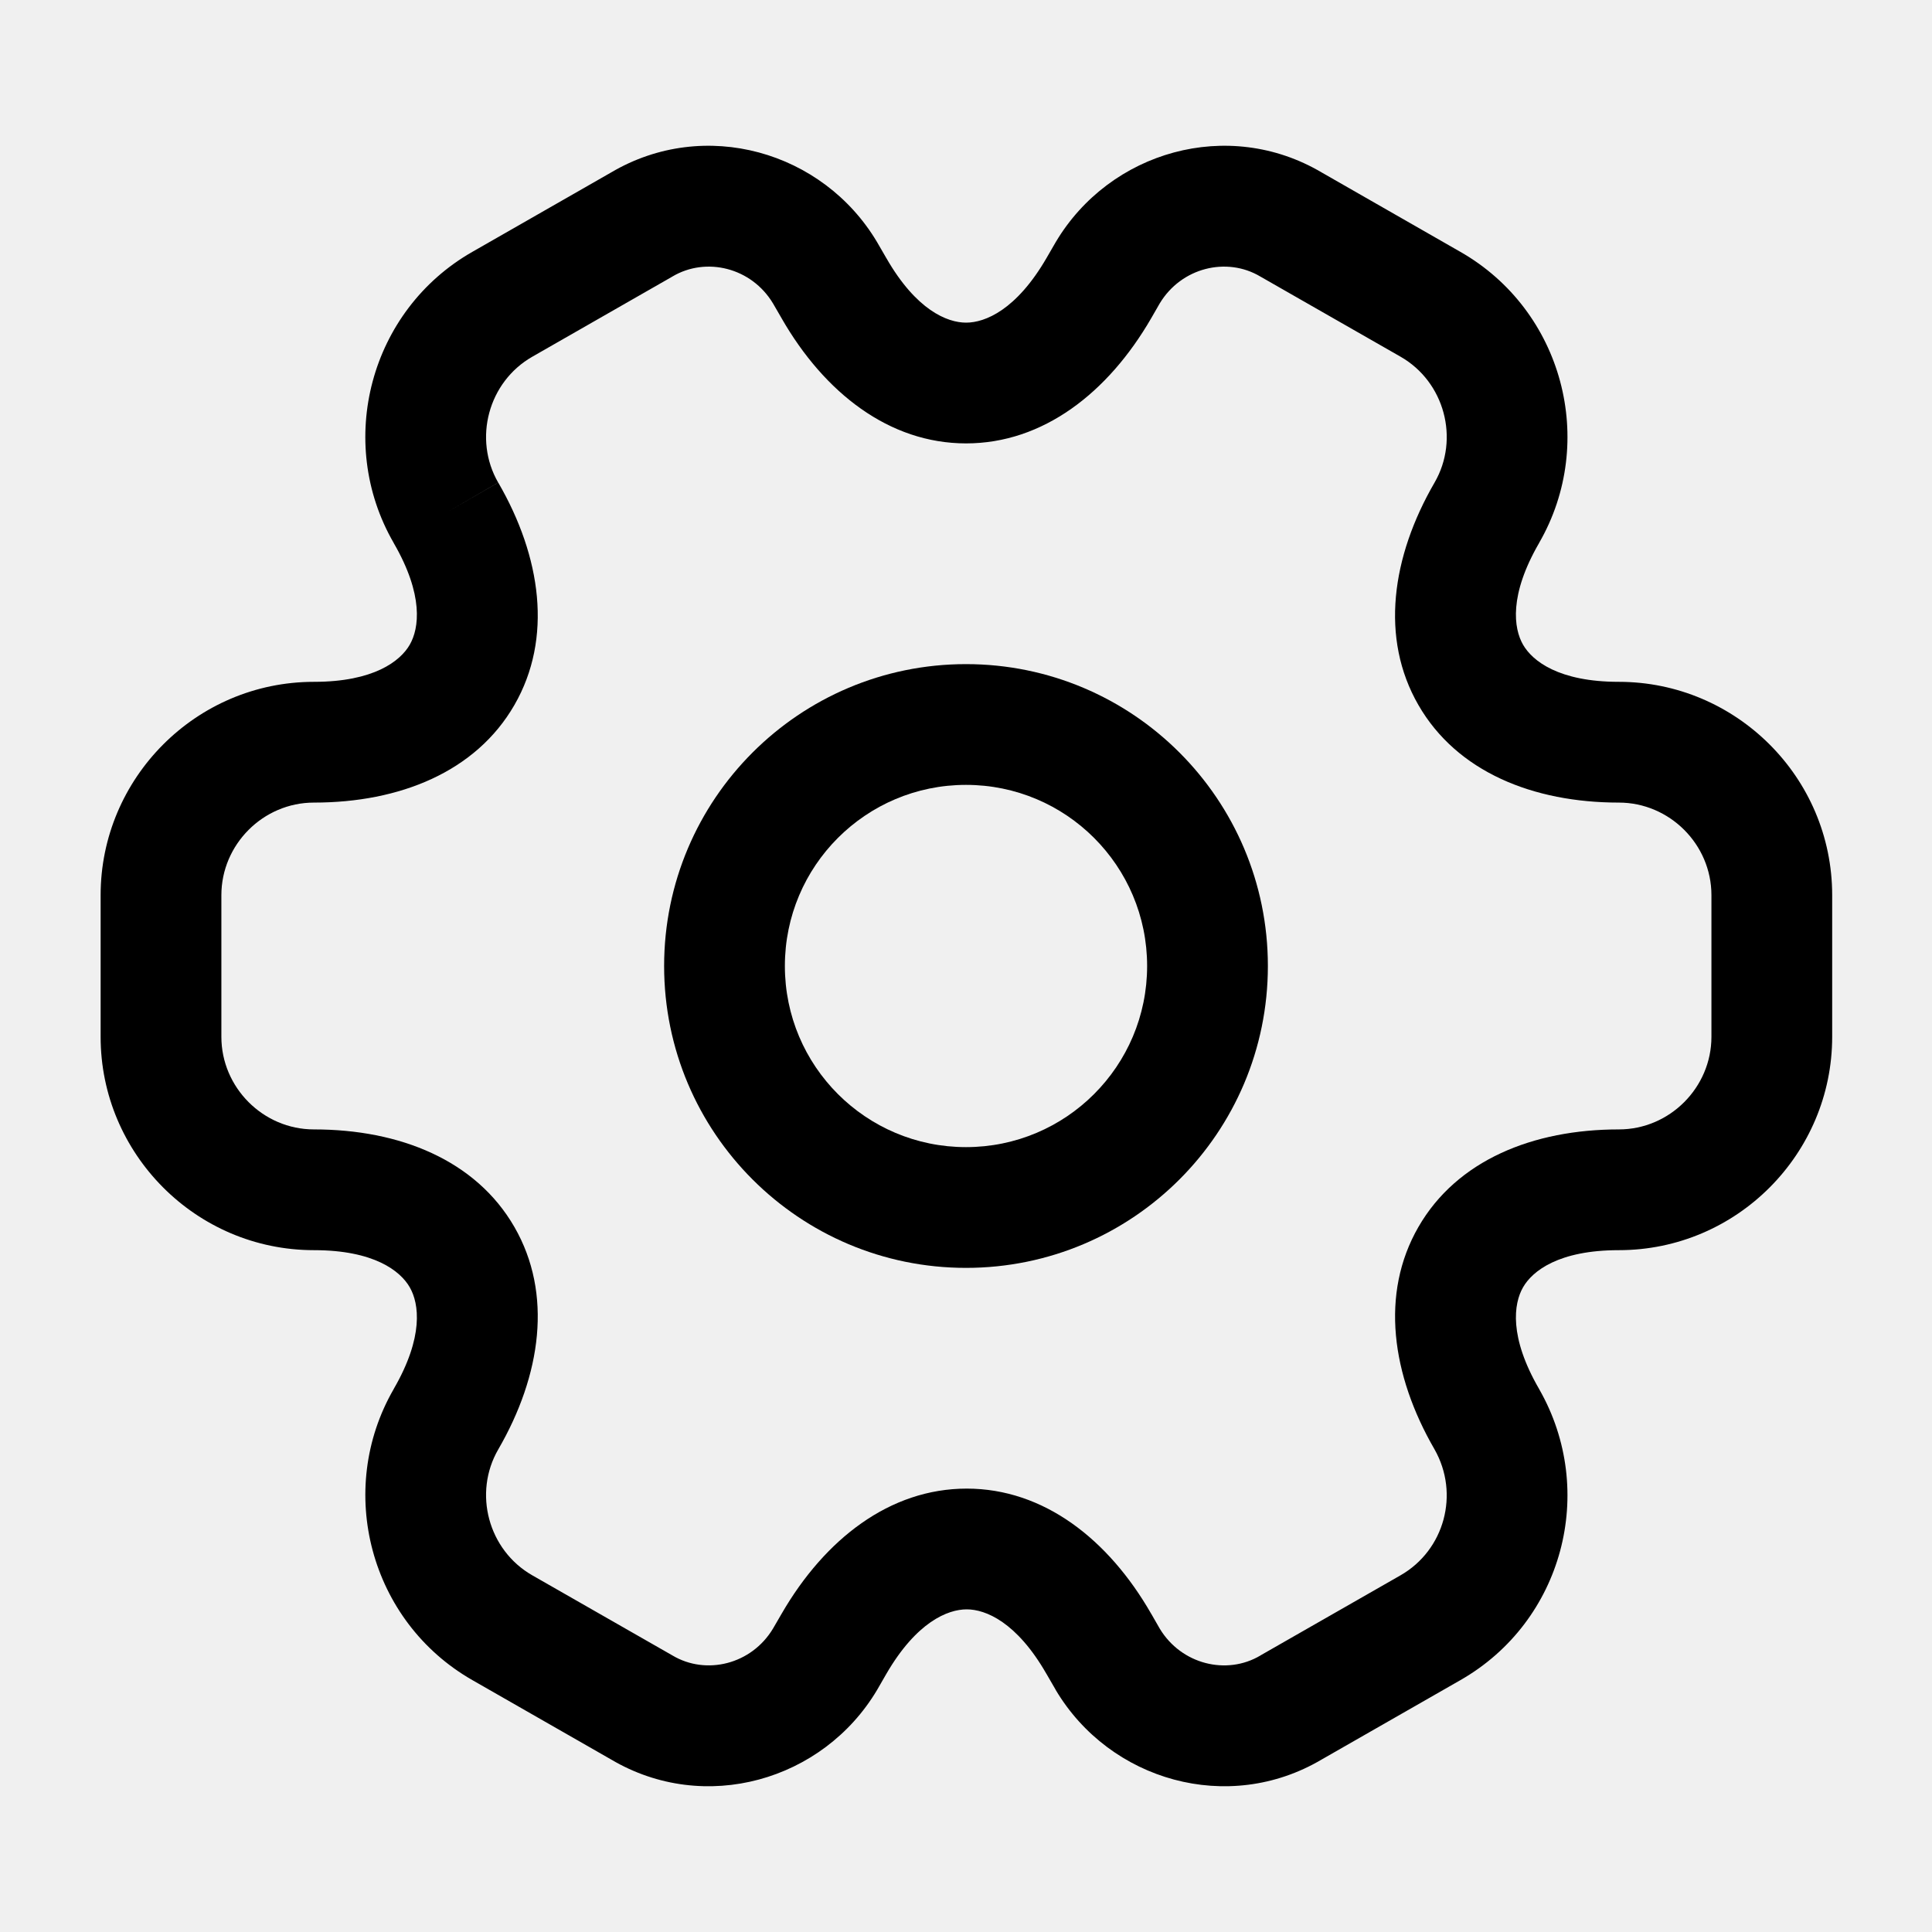
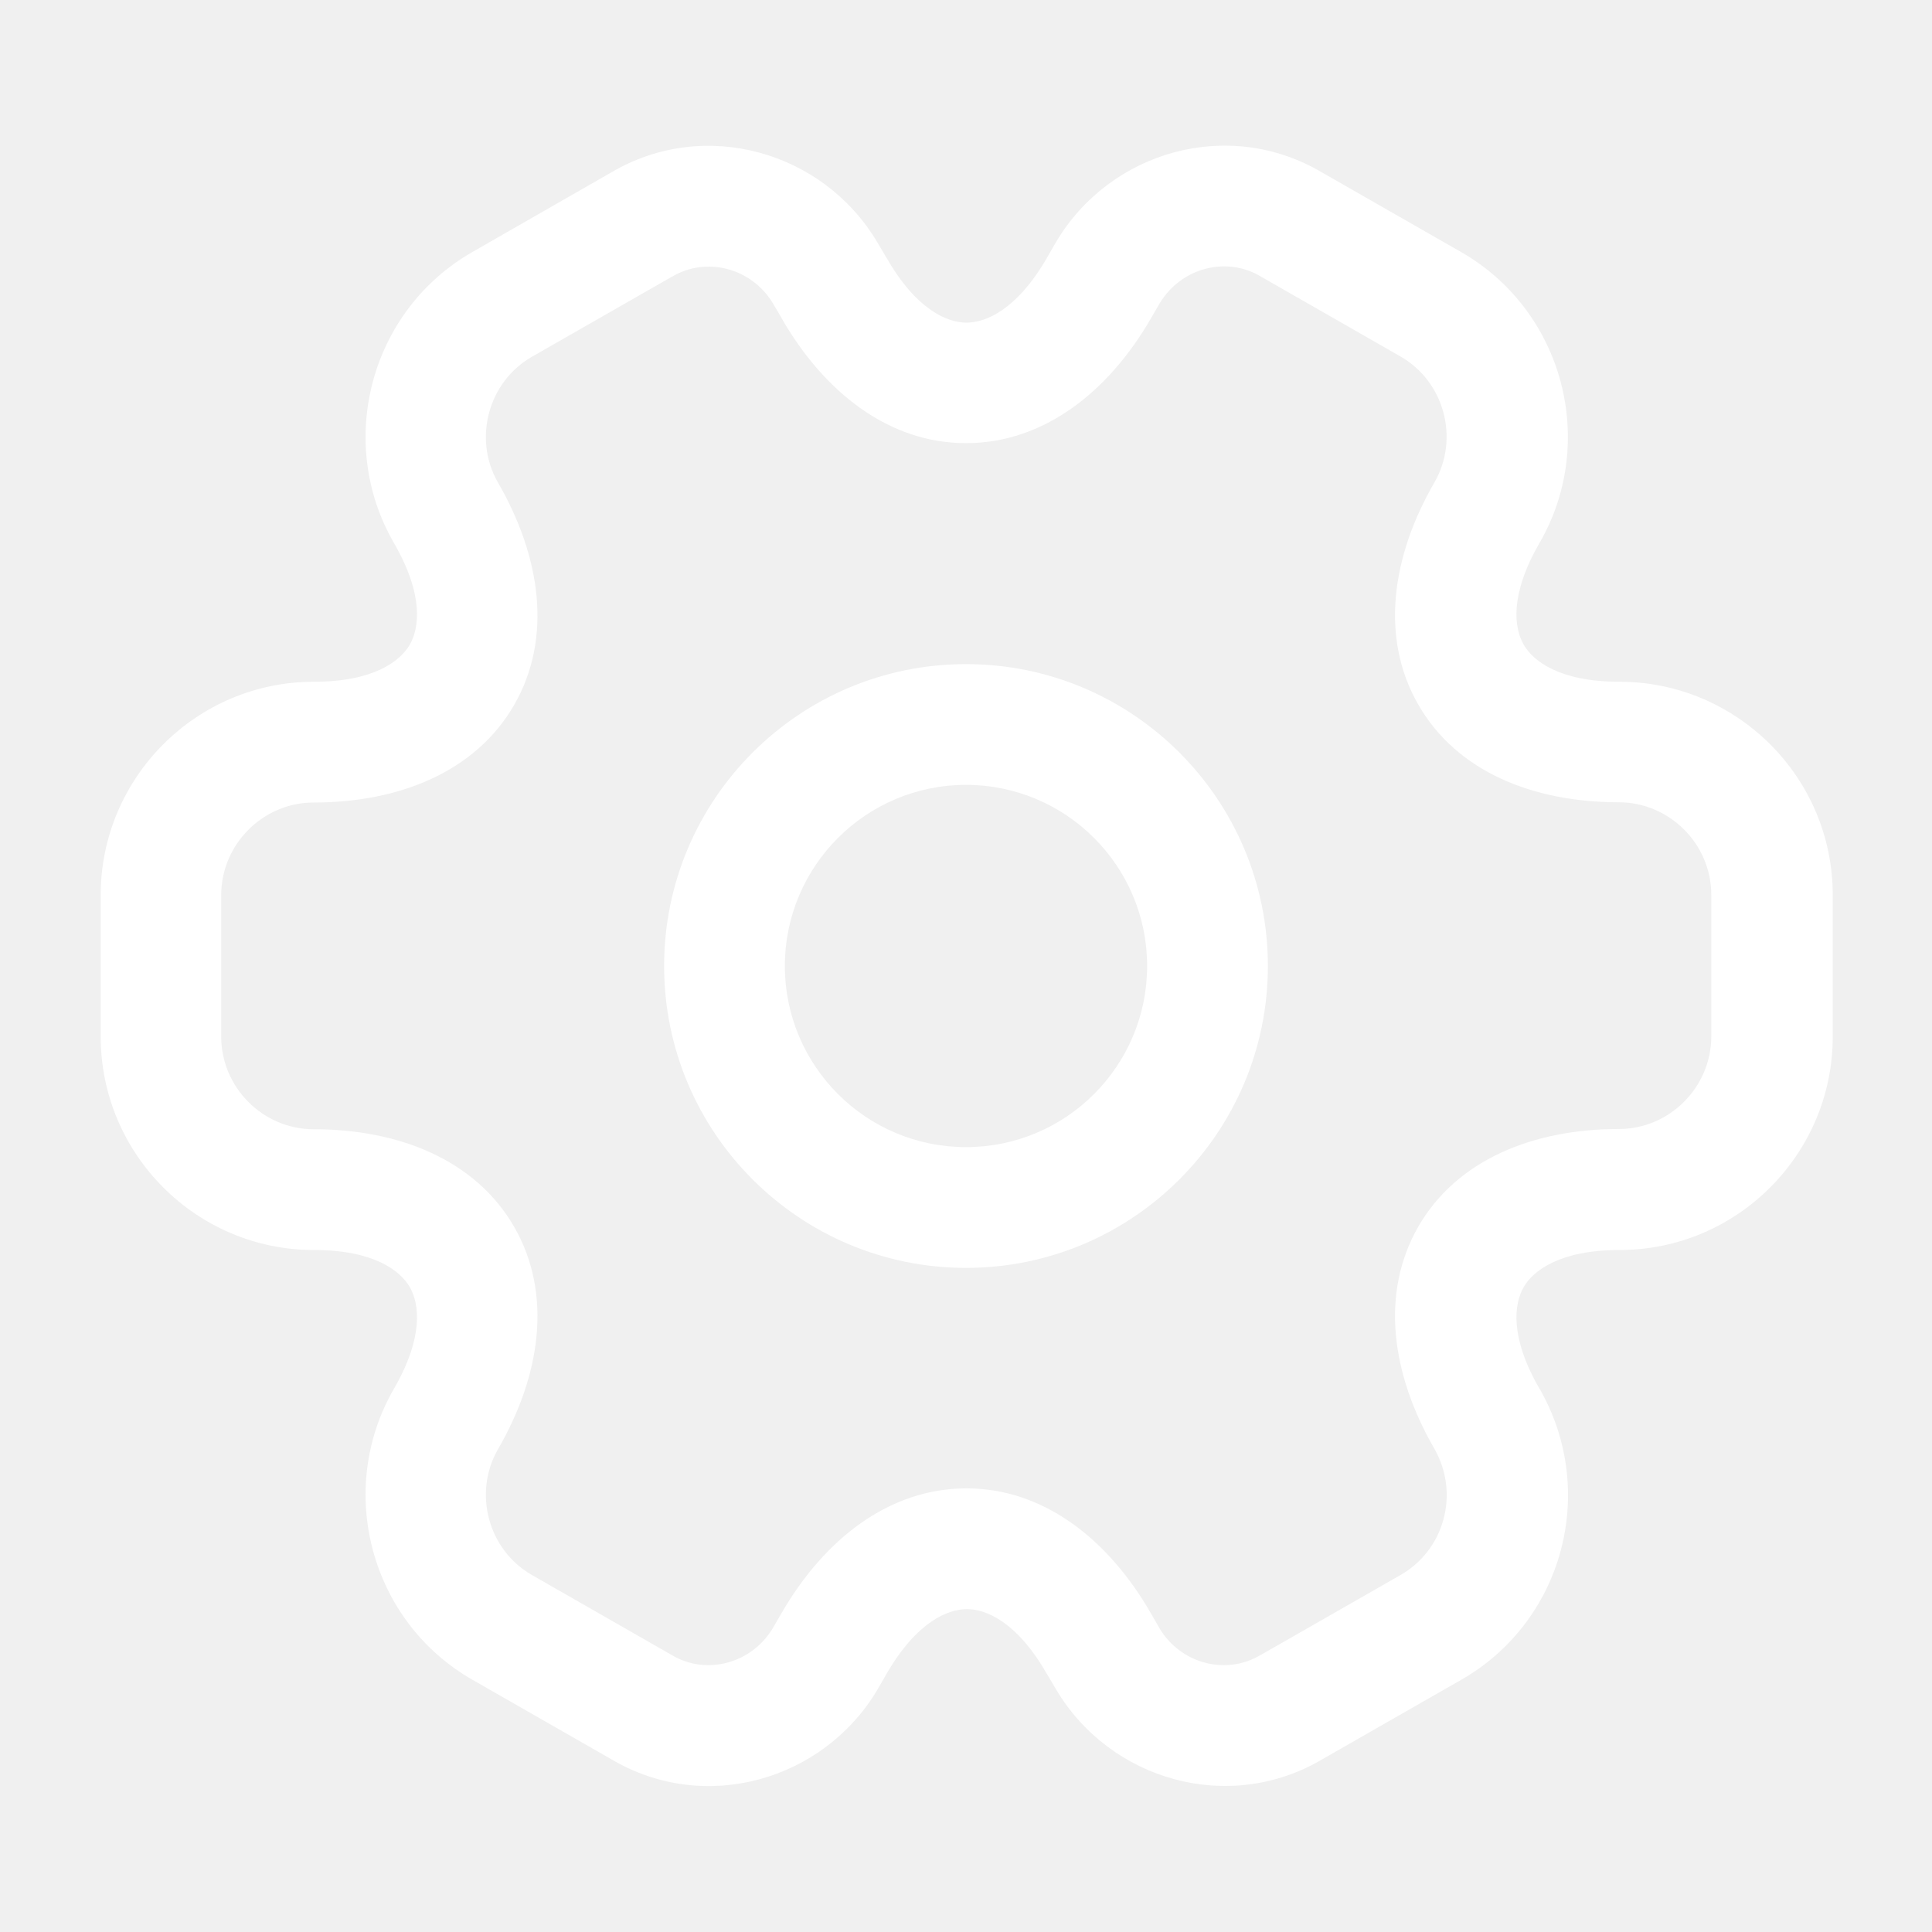
- <svg xmlns="http://www.w3.org/2000/svg" width="800px" height="800px" viewBox="0 0 24 24" fill="none">
-   <g id="style=stroke">
+ <svg xmlns="http://www.w3.org/2000/svg" version="1.1" id="Warstwa_1" x="0px" y="0px" viewBox="0 0 800 800" style="enable-background:new 0 0 800 800;" xml:space="preserve">
+   <style type="text/css">
+ 	.st0{fill-rule:evenodd;clip-rule:evenodd;fill:#FFFFFF;}
+ </style>
+   <g id="style_x3D_stroke">
    <g id="setting">
-       <path id="vector (Stroke)" fill-rule="evenodd" clip-rule="evenodd" d="M12 9.75C10.757 9.75 9.75 10.757 9.75 12C9.75 13.243 10.757 14.25 12 14.25C13.243 14.25 14.25 13.243 14.25 12C14.25 10.757 13.243 9.75 12 9.75ZM8.25 12C8.25 9.929 9.929 8.25 12 8.25C14.071 8.25 15.75 9.929 15.75 12C15.75 14.071 14.071 15.75 12 15.75C9.929 15.75 8.25 14.071 8.25 12Z" fill="#000000" />
-       <path id="vector (Stroke)_2" fill-rule="evenodd" clip-rule="evenodd" d="M9.603 3.77C9.336 3.324 8.772 3.186 8.353 3.435L8.343 3.441L6.613 4.431C6.065 4.744 5.876 5.453 6.189 5.995L5.54 6.37L6.189 5.994C6.724 6.917 6.868 7.929 6.39 8.758C5.912 9.588 4.965 9.97 3.9 9.97C3.267 9.97 2.75 10.492 2.75 11.12V12.88C2.75 13.508 3.267 14.03 3.9 14.03C4.965 14.03 5.912 14.412 6.39 15.242C6.868 16.071 6.724 17.083 6.189 18.006C5.876 18.548 6.065 19.256 6.612 19.569L8.354 20.565C8.772 20.814 9.336 20.676 9.603 20.23L9.711 20.044C10.246 19.121 11.052 18.492 12.009 18.492C12.966 18.492 13.77 19.122 14.3 20.046C14.3 20.046 14.3 20.047 14.301 20.047L14.406 20.23C14.674 20.676 15.238 20.814 15.656 20.566L15.667 20.559L17.398 19.569C17.943 19.257 18.135 18.558 17.82 18.004C17.286 17.081 17.143 16.07 17.62 15.242C18.098 14.412 19.045 14.03 20.11 14.03C20.743 14.03 21.26 13.508 21.26 12.88V11.12C21.26 10.487 20.738 9.97 20.11 9.97C19.045 9.97 18.098 9.588 17.62 8.758C17.142 7.929 17.286 6.917 17.821 5.994C18.134 5.453 17.945 4.744 17.398 4.431L15.656 3.435C15.238 3.186 14.674 3.324 14.406 3.77L14.299 3.956C13.764 4.879 12.958 5.508 12.001 5.508C11.044 5.508 10.24 4.878 9.71 3.955C9.71 3.954 9.71 3.954 9.709 3.953L9.603 3.77ZM7.592 2.142C8.752 1.457 10.223 1.877 10.895 3.007L10.899 3.014L11.009 3.204L11.011 3.207C11.381 3.852 11.767 4.008 12.001 4.008C12.237 4.008 12.626 3.851 13.001 3.204C13.001 3.204 13.001 3.204 13.001 3.204L13.115 3.007C13.787 1.877 15.258 1.457 16.418 2.142L18.142 3.129C19.415 3.856 19.846 5.487 19.119 6.745L19.119 6.746C18.744 7.393 18.803 7.806 18.92 8.009C19.037 8.212 19.365 8.47 20.11 8.47C21.562 8.47 22.76 9.653 22.76 11.12V12.88C22.76 14.332 21.577 15.53 20.11 15.53C19.365 15.53 19.037 15.787 18.92 15.991C18.803 16.194 18.744 16.607 19.119 17.254L19.121 17.258C19.844 18.523 19.416 20.143 18.142 20.871C18.142 20.871 18.143 20.871 18.142 20.871L16.417 21.858C15.258 22.543 13.787 22.123 13.115 20.994L13.111 20.986L13.001 20.796L12.999 20.793C12.629 20.148 12.243 19.992 12.009 19.992C11.773 19.992 11.384 20.149 11.009 20.796C11.009 20.796 11.009 20.796 11.009 20.796L10.895 20.994C10.223 22.123 8.752 22.543 7.593 21.858L5.868 20.871C5.868 20.871 5.868 20.871 5.868 20.871C4.596 20.144 4.164 18.513 4.891 17.255L4.891 17.254C5.266 16.607 5.207 16.194 5.09 15.991C4.973 15.787 4.645 15.53 3.9 15.53C2.433 15.53 1.25 14.332 1.25 12.88V11.12C1.25 9.668 2.433 8.47 3.9 8.47C4.645 8.47 4.973 8.212 5.09 8.009C5.207 7.806 5.266 7.393 4.891 6.746L4.891 6.745C4.164 5.487 4.595 3.856 5.867 3.129L7.592 2.142Z" fill="#000000" />
+       <path id="vector__x28_Stroke_x29_" class="st0" d="M400,325c-41.4,0-75,33.6-75,75s33.6,75,75,75s75-33.6,75-75S441.4,325,400,325    z M275,400c0-69,56-125,125-125c69,0,125,56,125,125c0,69-56,125-125,125C331,525,275,469,275,400z" />
+       <path id="vector__x28_Stroke_x29__x5F_2" class="st0" d="M320.1,125.7c-8.9-14.9-27.7-19.5-41.7-11.2l-0.4,0.2l-57.7,33    c-18.2,10.4-24.5,34.1-14.1,52.1l-21.6,12.5l21.6-12.5c17.8,30.8,22.6,64.5,6.7,92.1c-15.9,27.6-47.5,40.4-83,40.4    c-21.1,0-38.3,17.4-38.3,38.3v58.7c0,20.9,17.2,38.3,38.3,38.3c35.5,0,67.1,12.8,83,40.4c15.9,27.6,11.1,61.4-6.7,92.1    c-10.4,18.1-4.1,41.7,14.1,52.1l58,33.2c14,8.3,32.7,3.7,41.7-11.2l3.6-6.2c17.8-30.8,44.7-51.7,76.6-51.7    c31.9,0,58.7,21,76.4,51.8c0,0,0,0,0,0l3.5,6.1c8.9,14.9,27.7,19.5,41.7,11.2l0.4-0.2l57.7-33c18.2-10.4,24.6-33.7,14.1-52.2    c-17.8-30.8-22.6-64.4-6.7-92.1c15.9-27.6,47.5-40.4,83-40.4c21.1,0,38.3-17.4,38.3-38.3v-58.7c0-21.1-17.4-38.3-38.3-38.3    c-35.5,0-67.1-12.7-83-40.4c-15.9-27.6-11.1-61.4,6.7-92.1c10.4-18.1,4.1-41.7-14.1-52.1l-58-33.2c-14-8.3-32.7-3.7-41.7,11.2    l-3.6,6.2c-17.8,30.8-44.7,51.7-76.6,51.7c-31.9,0-58.7-21-76.4-51.8c0,0,0,0,0-0.1L320.1,125.7z M253.1,71.4    c38.6-22.8,87.7-8.8,110.1,28.8l0.2,0.3l3.7,6.3l0.1,0.1c12.3,21.5,25.2,26.7,33,26.7c7.9,0,20.8-5.2,33.3-26.8c0,0,0,0,0,0    l3.8-6.6c22.4-37.7,71.4-51.7,110.1-28.8l57.5,32.9c42.4,24.2,56.8,78.6,32.6,120.5l0,0c-12.5,21.6-10.5,35.3-6.6,42.1    c3.9,6.8,14.8,15.4,39.7,15.4c48.4,0,88.3,39.4,88.3,88.3v58.7c0,48.4-39.4,88.3-88.3,88.3c-24.8,0-35.8,8.6-39.7,15.4    c-3.9,6.8-5.9,20.5,6.6,42.1l0.1,0.1c24.1,42.2,9.8,96.2-32.6,120.4c0,0,0,0,0,0l-57.5,32.9c-38.6,22.8-87.7,8.8-110.1-28.8    l-0.2-0.3l-3.7-6.3l-0.1-0.1c-12.3-21.5-25.2-26.7-33-26.7c-7.9,0-20.8,5.2-33.3,26.8c0,0,0,0,0,0l-3.8,6.6    c-22.4,37.6-71.4,51.7-110.1,28.8l-57.5-32.9c0,0,0,0,0,0c-42.4-24.2-56.8-78.6-32.6-120.5l0,0c12.5-21.6,10.5-35.3,6.6-42.1    c-3.9-6.8-14.8-15.4-39.7-15.4c-48.9,0-88.3-39.9-88.3-88.3v-58.7c0-48.4,39.4-88.3,88.3-88.3c24.8,0,35.8-8.6,39.7-15.4    c3.9-6.8,5.9-20.5-6.6-42.1l0,0c-24.2-41.9-9.8-96.3,32.6-120.5L253.1,71.4z" />
    </g>
  </g>
</svg>
